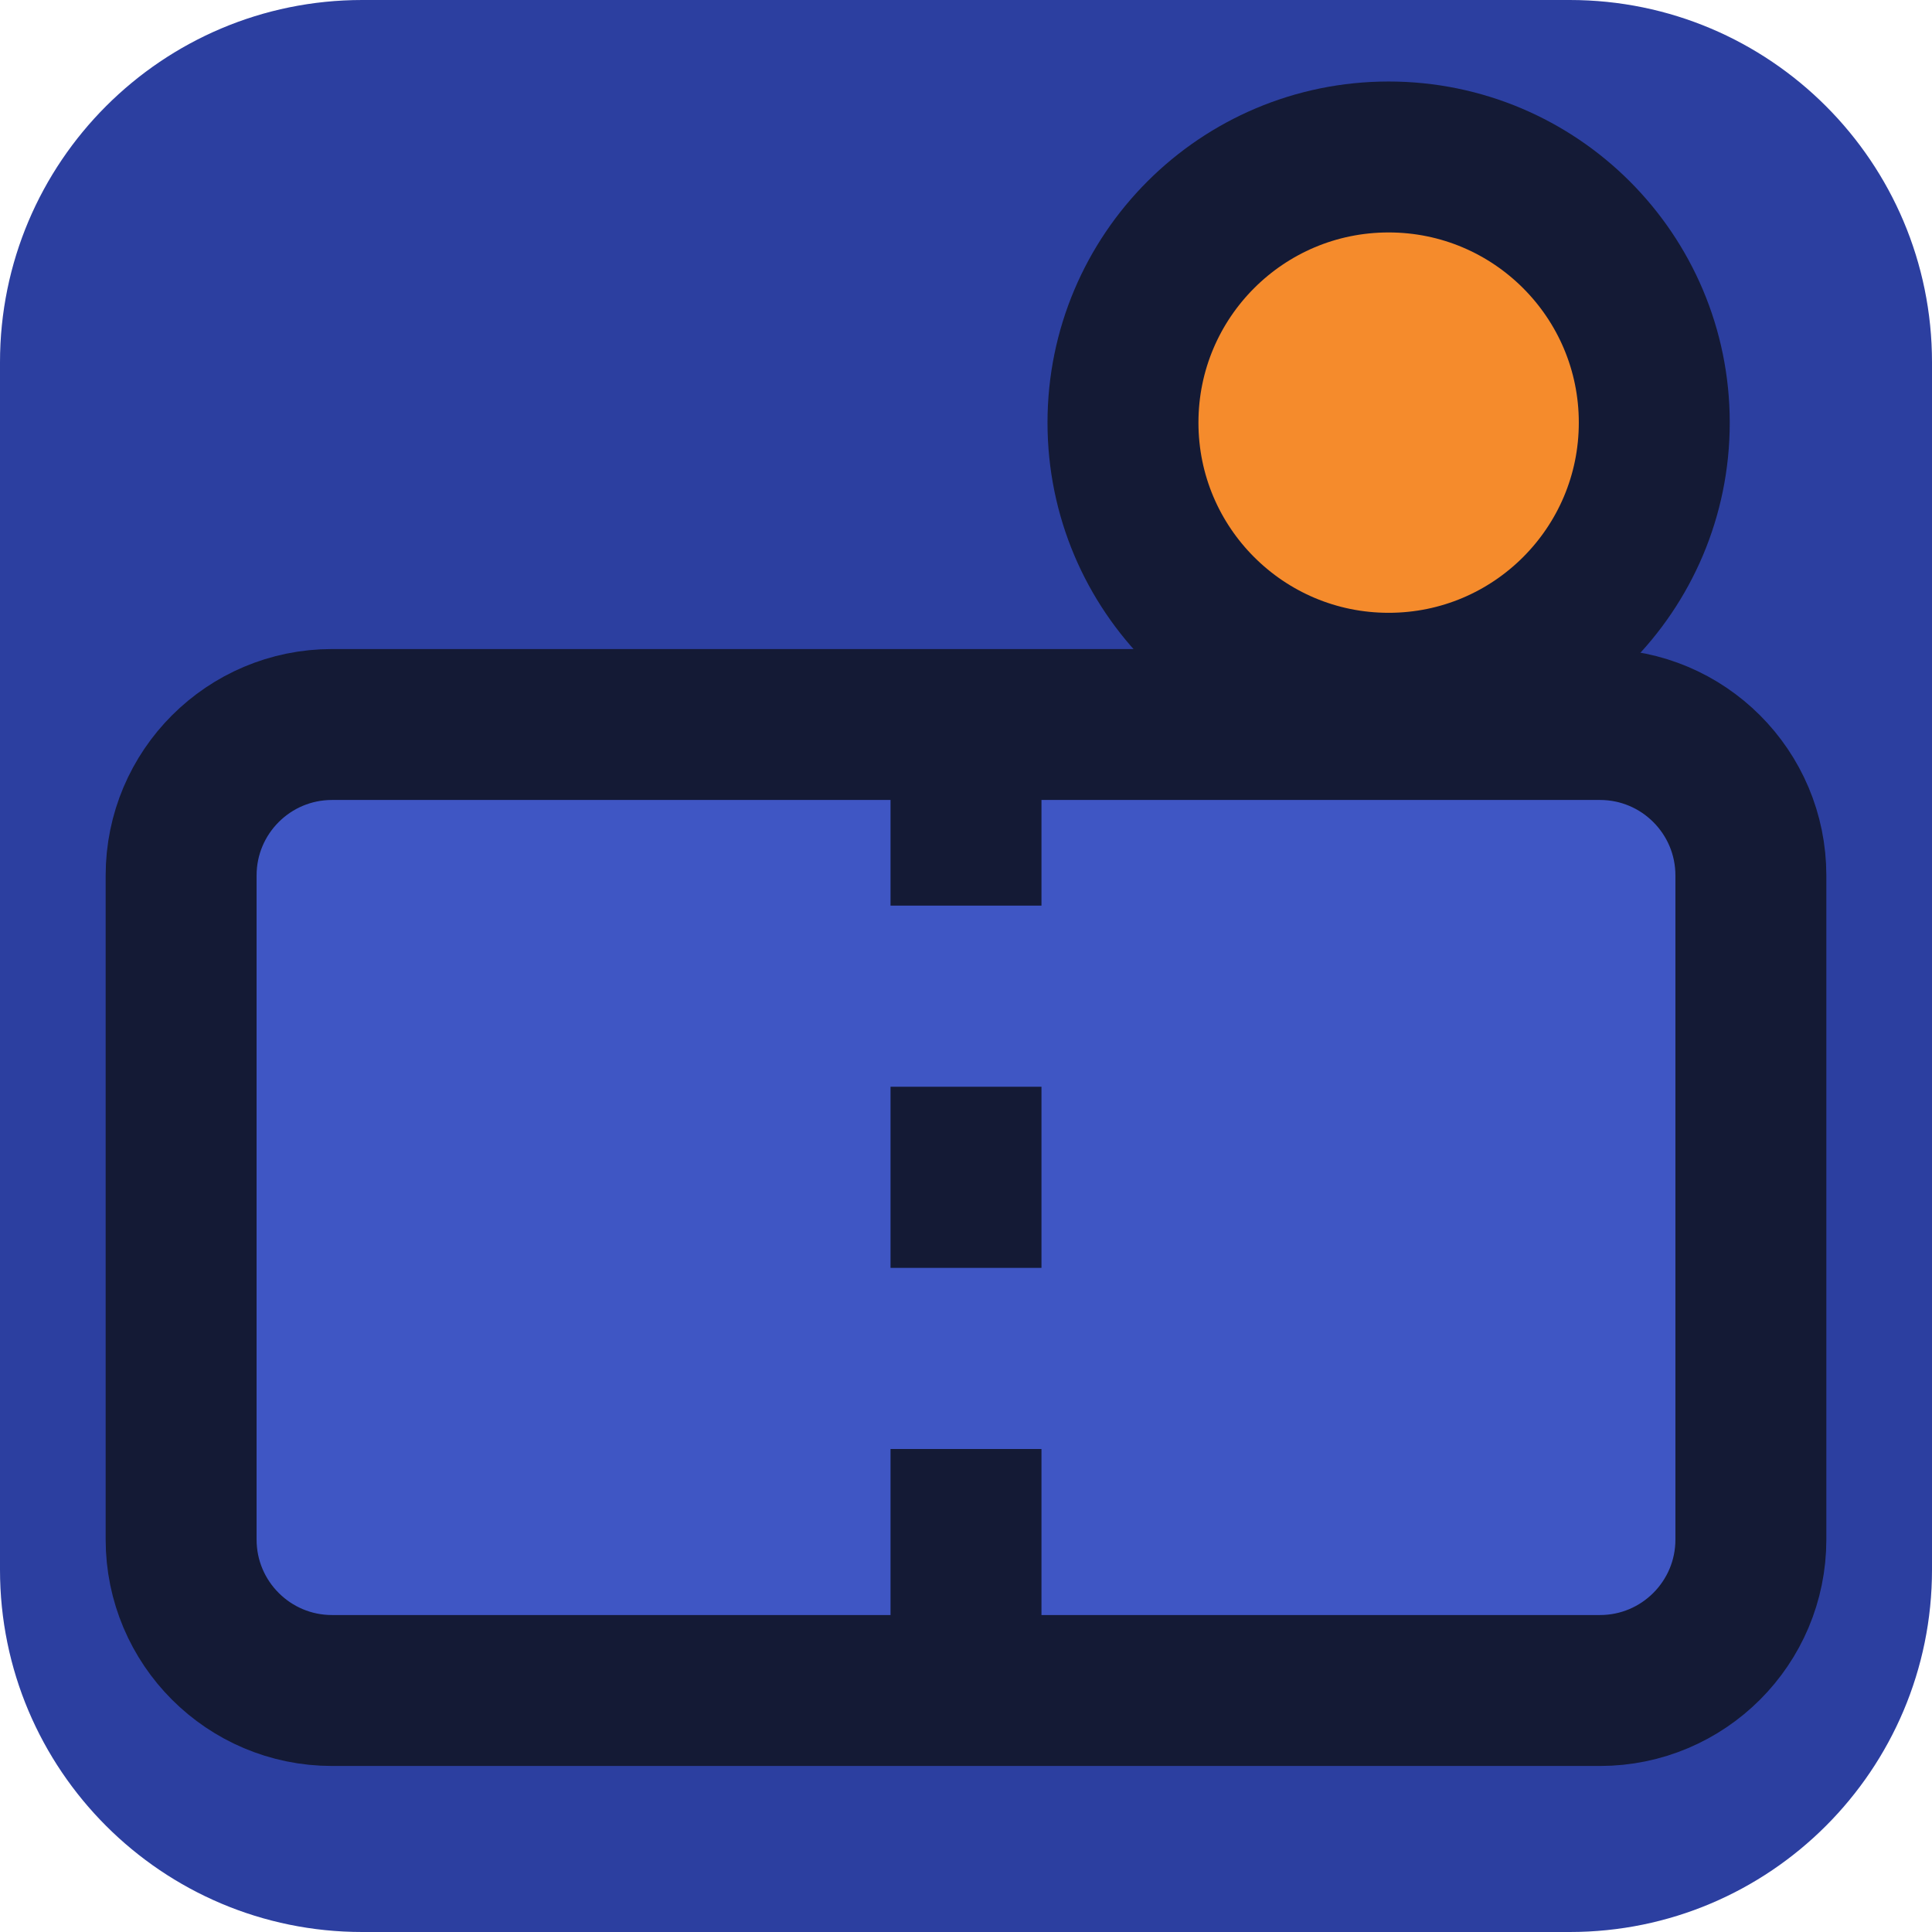
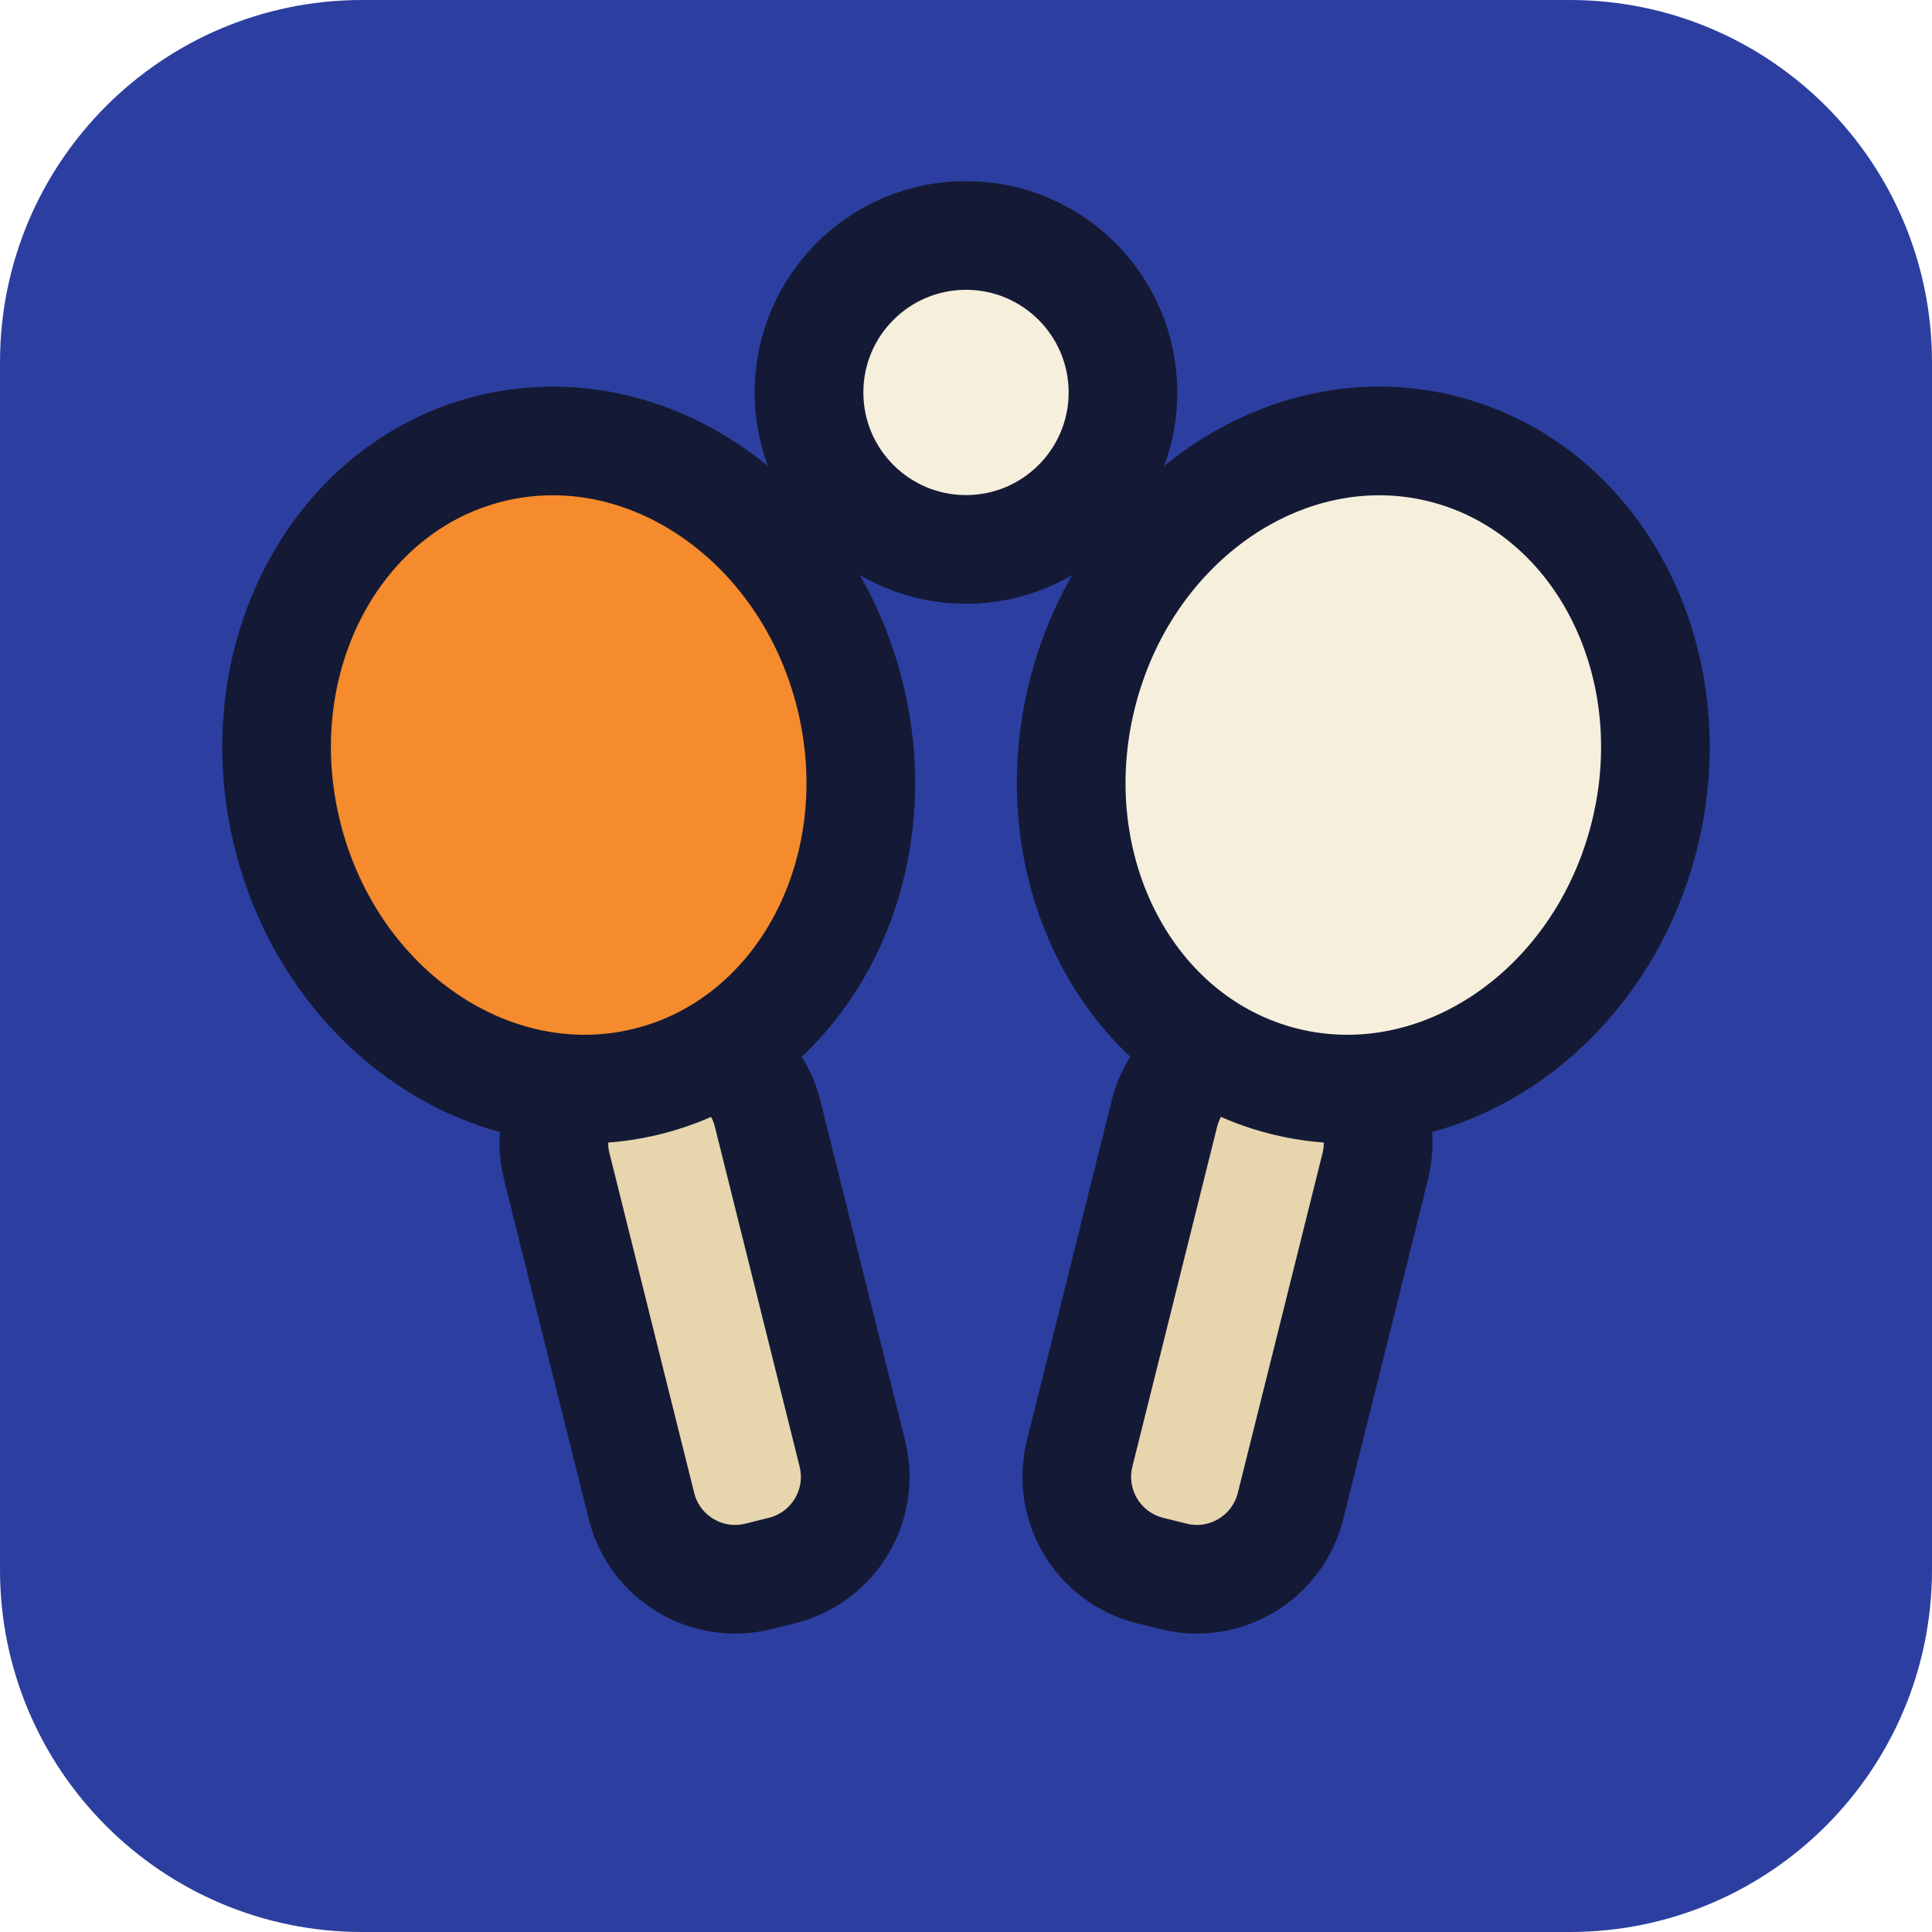
<svg xmlns="http://www.w3.org/2000/svg" viewBox="0 0 32 32" width="32" height="32">
  <rect width="32" height="32" rx="6" fill="#2c3fa0" />
-   <rect x="3" y="12" width="26" height="16" rx="2.5" fill="#3f56c4" stroke="#141a35" stroke-width="2.5" />
-   <path d="M16 12v16" stroke="#141a35" stroke-width="2.5" stroke-dasharray="3 3" />
-   <circle cx="23" cy="7" r="4.4" fill="#f58b2c" stroke="#141a35" stroke-width="2.5" />
+   <g transform="translate(10 15) rotate(-14)">
+     <rect x="-1.8" y="2.4" width="3.6" height="9" rx="1.6" fill="#e6d5ad" stroke="#141a35" stroke-width="1.8" />
+     <ellipse cy="-2.4" rx="4.8" ry="5.4" fill="#f58b2c" stroke="#141a35" stroke-width="1.8" />
+   </g>
+   <g transform="translate(22 15) rotate(14)">
+     <rect x="-1.8" y="2.4" width="3.6" height="9" rx="1.6" fill="#e6d5ad" stroke="#141a35" stroke-width="1.8" />
+     <ellipse cy="-2.4" rx="4.8" ry="5.4" fill="#f6efdc" stroke="#141a35" stroke-width="1.8" />
+   </g>
+   <circle cx="16" cy="6.5" r="2.6" fill="#f6efdc" stroke="#141a35" stroke-width="1.8" />
</svg>
